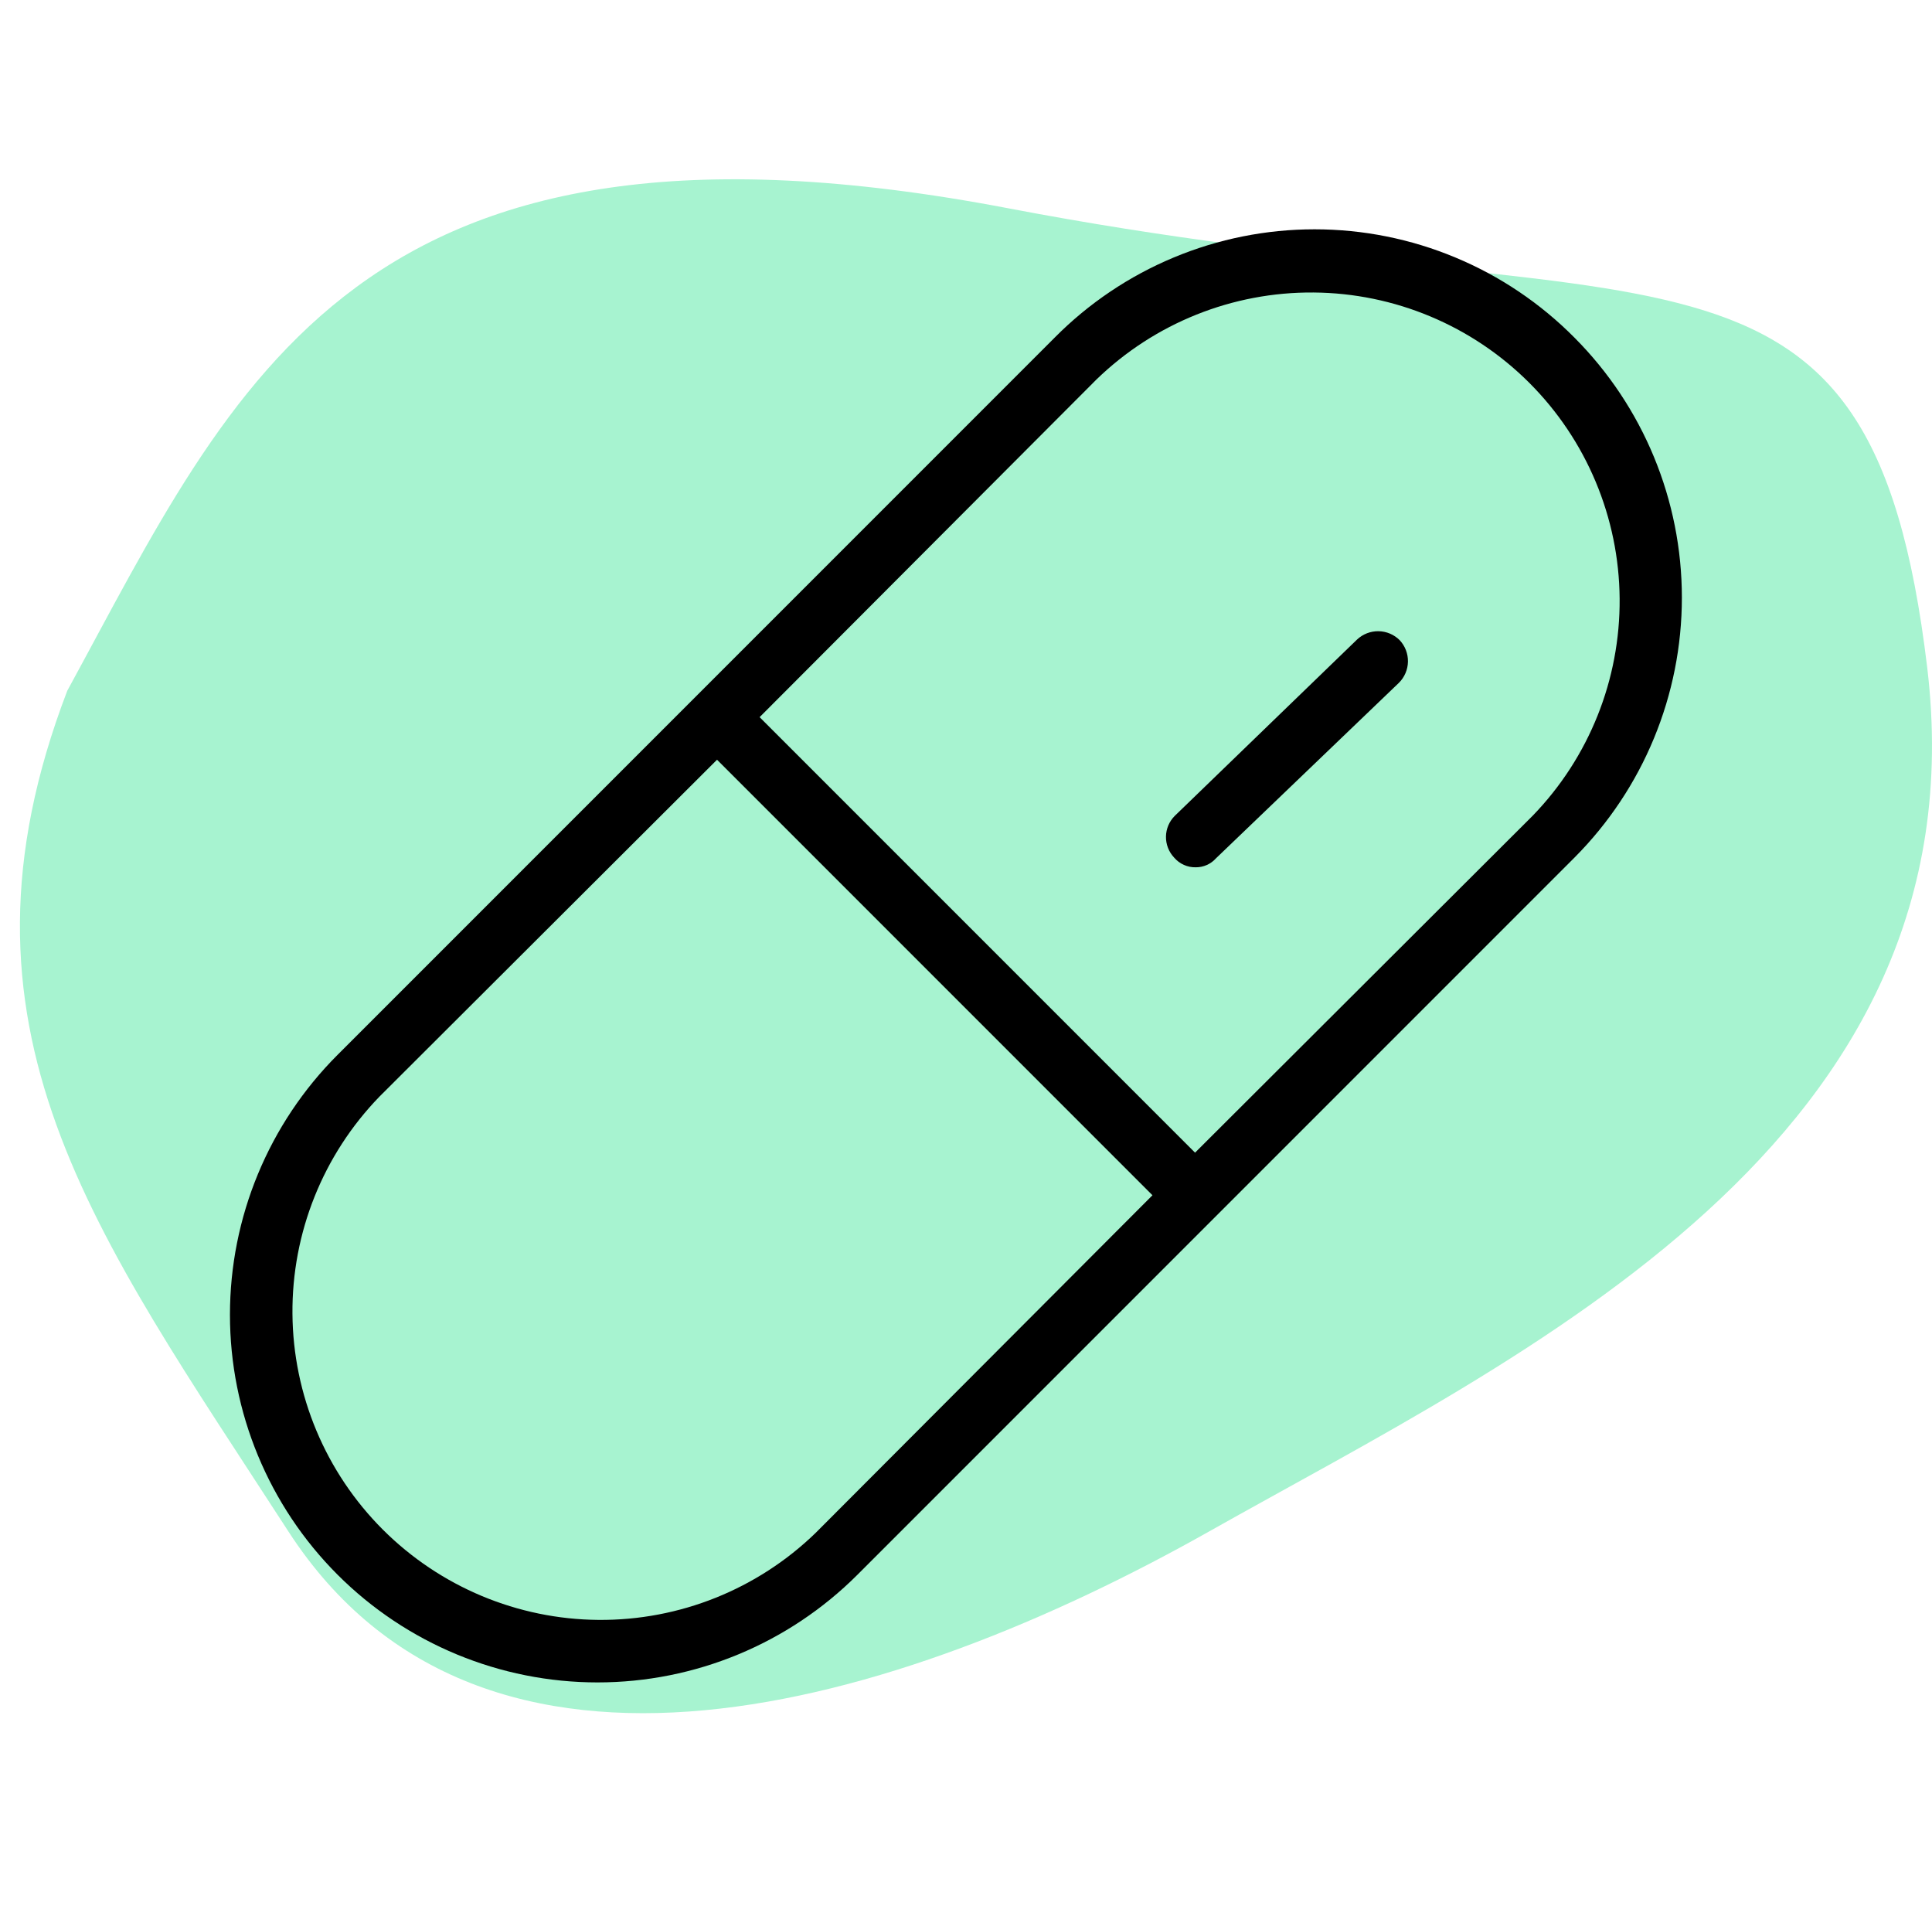
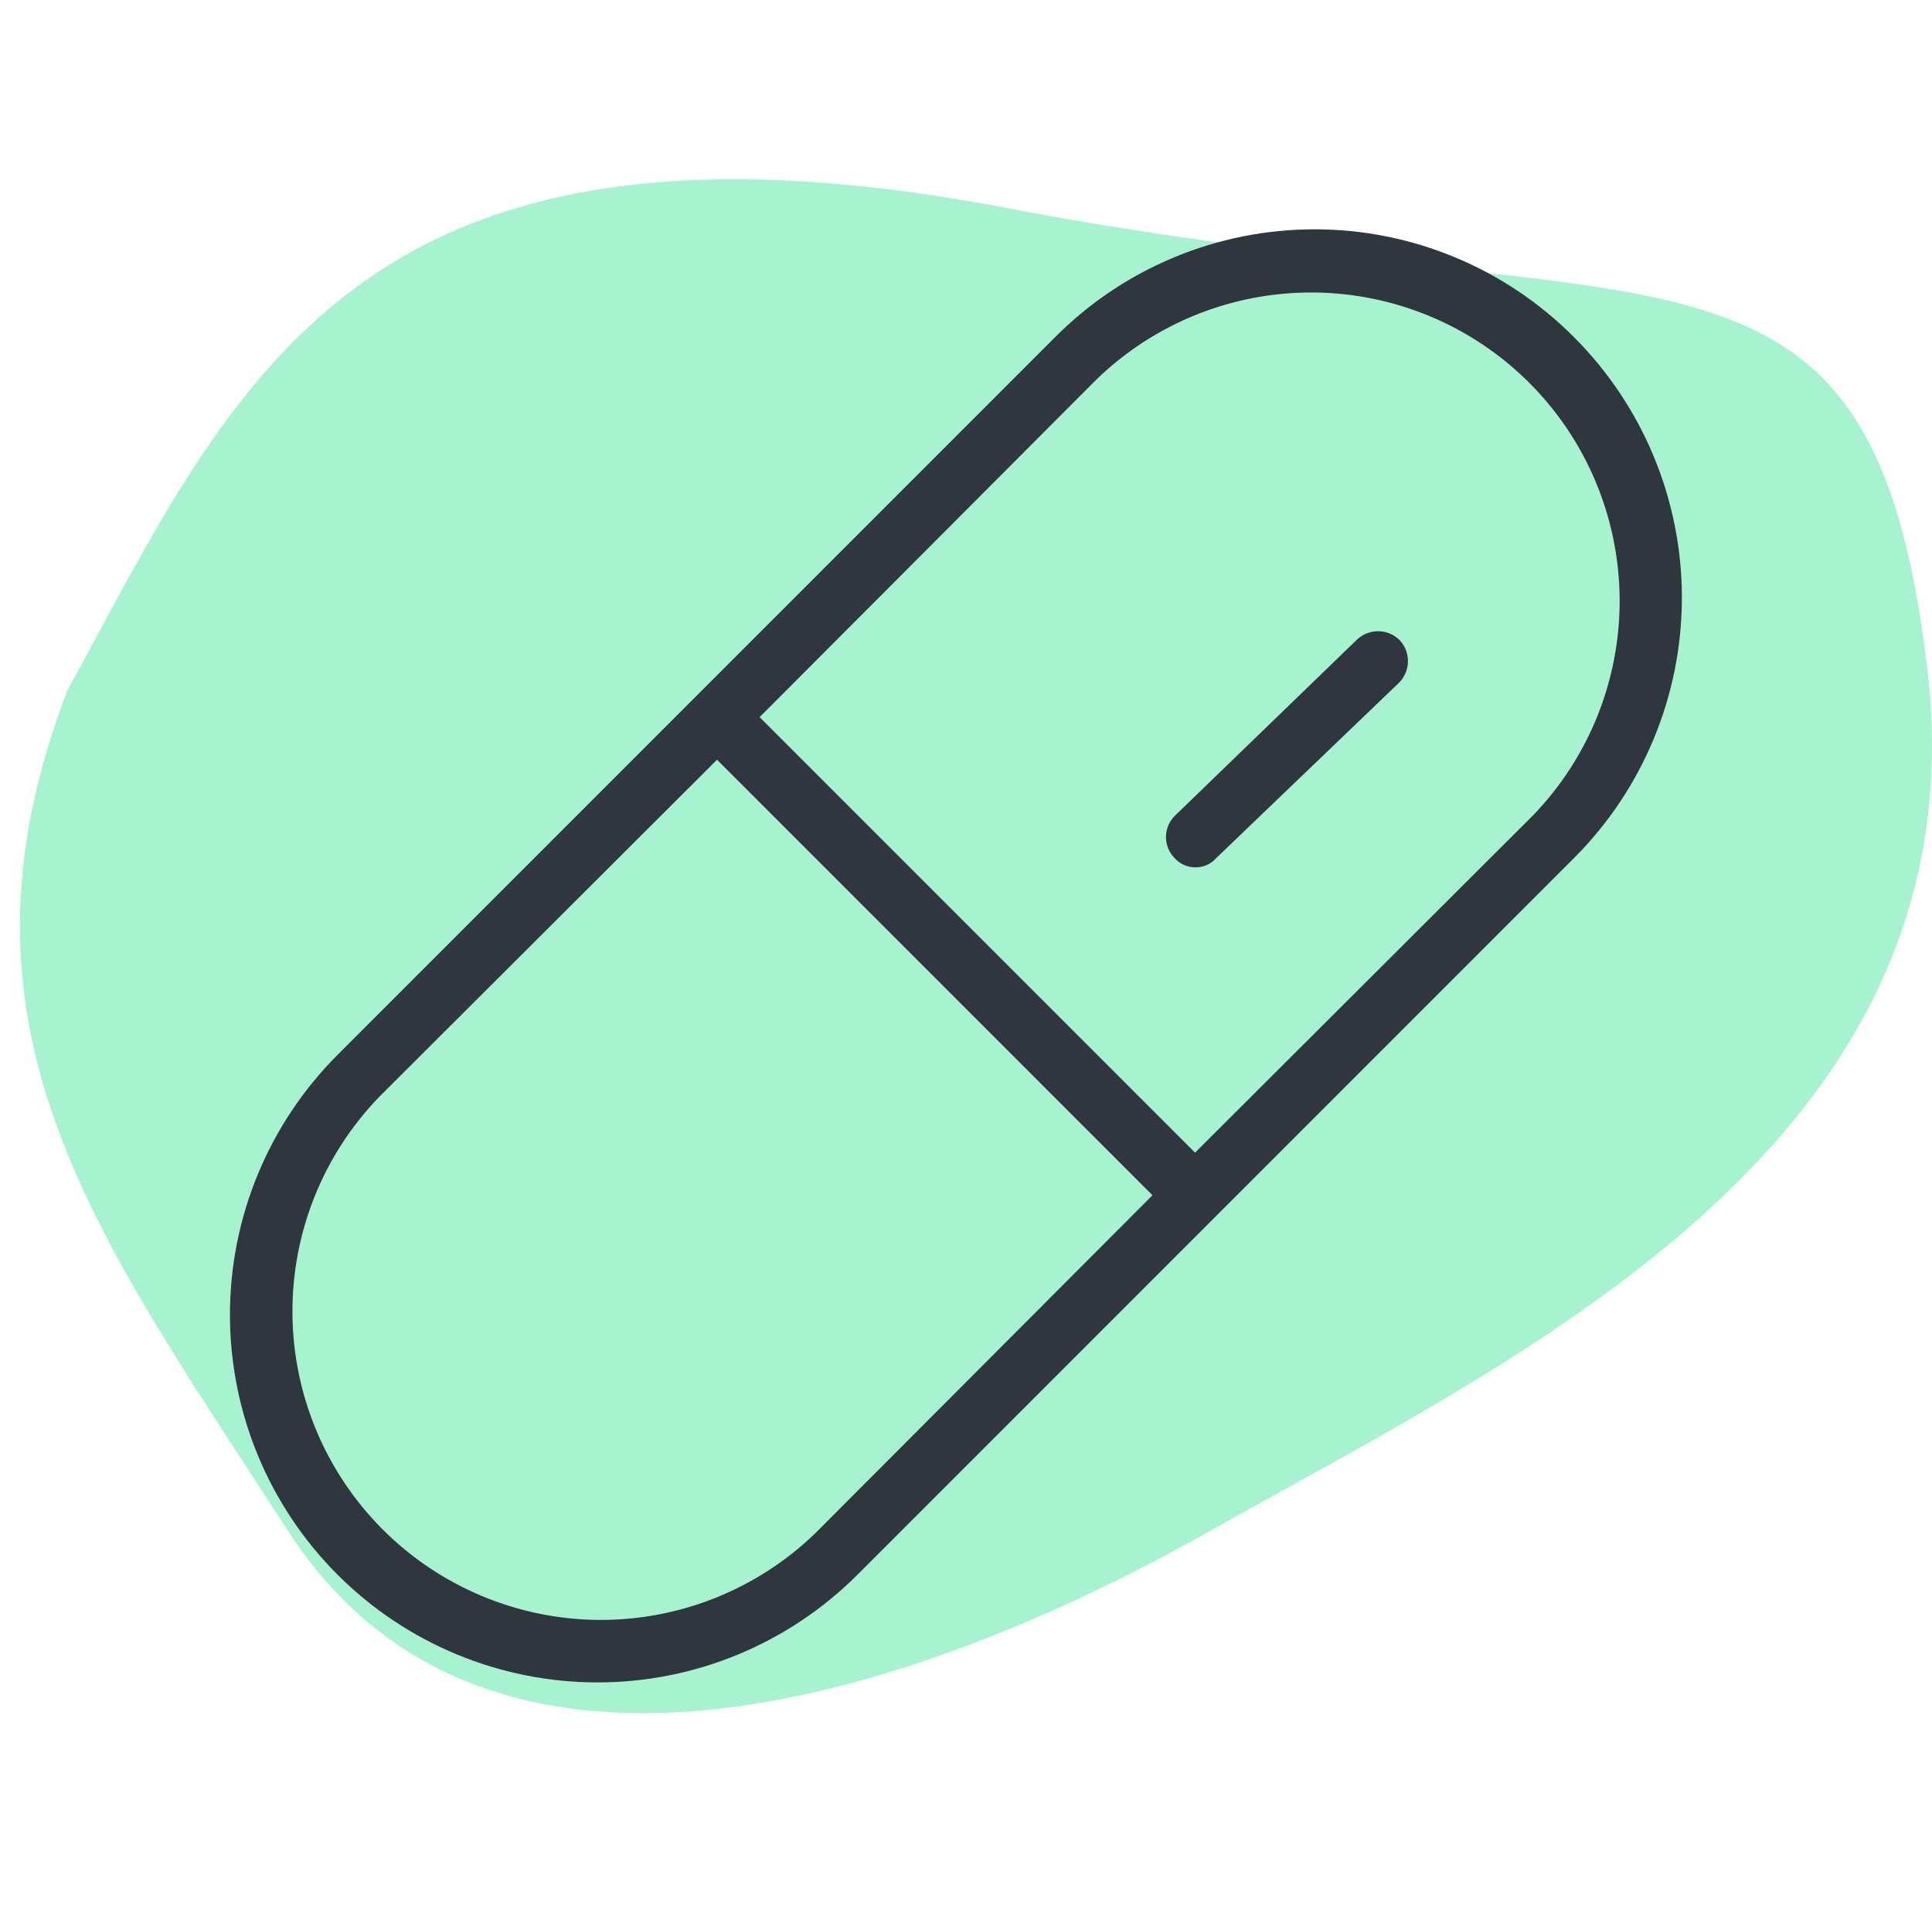
<svg xmlns="http://www.w3.org/2000/svg" width="97" height="96" viewBox="0 0 97 96" fill="none">
  <path d="M50.617 10.455C17.878 4.204 11.836 19.18 3.377 34.676C-3.105 51.604 4.695 61.761 14.473 76.867C24.25 91.972 45.014 85.722 60.724 76.867C76.435 68.012 99.615 57.334 96.759 33.504C93.903 9.674 83.356 16.706 50.617 10.455Z" fill="#A7F3D0" />
-   <path d="M79.05 16.95C77.342 15.226 75.309 13.858 73.069 12.925C70.829 11.991 68.427 11.511 66 11.511C63.573 11.511 61.171 11.991 58.931 12.925C56.691 13.858 54.658 15.226 52.95 16.95L16.95 52.95C13.489 56.411 11.545 61.105 11.545 66C11.545 70.894 13.489 75.589 16.95 79.05C20.411 82.511 25.105 84.455 30 84.455C34.895 84.455 39.589 82.511 43.05 79.05L79.05 43.05C82.503 39.585 84.442 34.892 84.442 30C84.442 25.108 82.503 20.415 79.05 16.95V16.95ZM40.95 76.95C38.031 79.78 34.116 81.349 30.05 81.317C25.984 81.285 22.094 79.656 19.218 76.781C16.343 73.906 14.714 70.016 14.683 65.95C14.651 61.884 16.22 57.969 19.05 55.05L36 38.137L57.862 60L40.95 76.95ZM76.95 40.95L60 57.862L38.138 36L55.05 19.05C57.969 16.22 61.885 14.651 65.95 14.683C70.016 14.714 73.906 16.343 76.782 19.218C79.657 22.093 81.286 25.984 81.317 30.049C81.349 34.115 79.78 38.031 76.95 40.95V40.95ZM70.275 32.137C70.547 32.429 70.696 32.815 70.689 33.214C70.682 33.612 70.52 33.993 70.237 34.275L61.05 43.087C60.923 43.23 60.767 43.343 60.592 43.421C60.417 43.499 60.228 43.538 60.038 43.537C59.831 43.542 59.627 43.501 59.439 43.416C59.251 43.332 59.084 43.207 58.95 43.05C58.68 42.764 58.533 42.385 58.54 41.992C58.547 41.599 58.708 41.225 58.987 40.95L68.138 32.1C68.429 31.828 68.815 31.679 69.214 31.686C69.613 31.693 69.993 31.855 70.275 32.137V32.137Z" fill="black" />
+   <path d="M79.05 16.95C77.342 15.226 75.309 13.858 73.069 12.925C70.829 11.991 68.427 11.511 66 11.511C63.573 11.511 61.171 11.991 58.931 12.925C56.691 13.858 54.658 15.226 52.95 16.95L16.95 52.95C13.489 56.411 11.545 61.105 11.545 66C11.545 70.894 13.489 75.589 16.95 79.05C20.411 82.511 25.105 84.455 30 84.455C34.895 84.455 39.589 82.511 43.05 79.05L79.05 43.05C82.503 39.585 84.442 34.892 84.442 30C84.442 25.108 82.503 20.415 79.05 16.95V16.95ZM40.95 76.95C38.031 79.78 34.116 81.349 30.05 81.317C25.984 81.285 22.094 79.656 19.218 76.781C16.343 73.906 14.714 70.016 14.683 65.95C14.651 61.884 16.22 57.969 19.05 55.05L36 38.137L57.862 60L40.95 76.95ZM76.95 40.95L60 57.862L38.138 36L55.05 19.05C57.969 16.22 61.885 14.651 65.95 14.683C70.016 14.714 73.906 16.343 76.782 19.218C79.657 22.093 81.286 25.984 81.317 30.049C81.349 34.115 79.78 38.031 76.95 40.95V40.95ZM70.275 32.137C70.547 32.429 70.696 32.815 70.689 33.214C70.682 33.612 70.52 33.993 70.237 34.275L61.05 43.087C60.923 43.23 60.767 43.343 60.592 43.421C60.417 43.499 60.228 43.538 60.038 43.537C59.831 43.542 59.627 43.501 59.439 43.416C59.251 43.332 59.084 43.207 58.95 43.05C58.68 42.764 58.533 42.385 58.54 41.992C58.547 41.599 58.708 41.225 58.987 40.95L68.138 32.1C68.429 31.828 68.815 31.679 69.214 31.686C69.613 31.693 69.993 31.855 70.275 32.137V32.137Z" fill="#2F363D" />
</svg>
